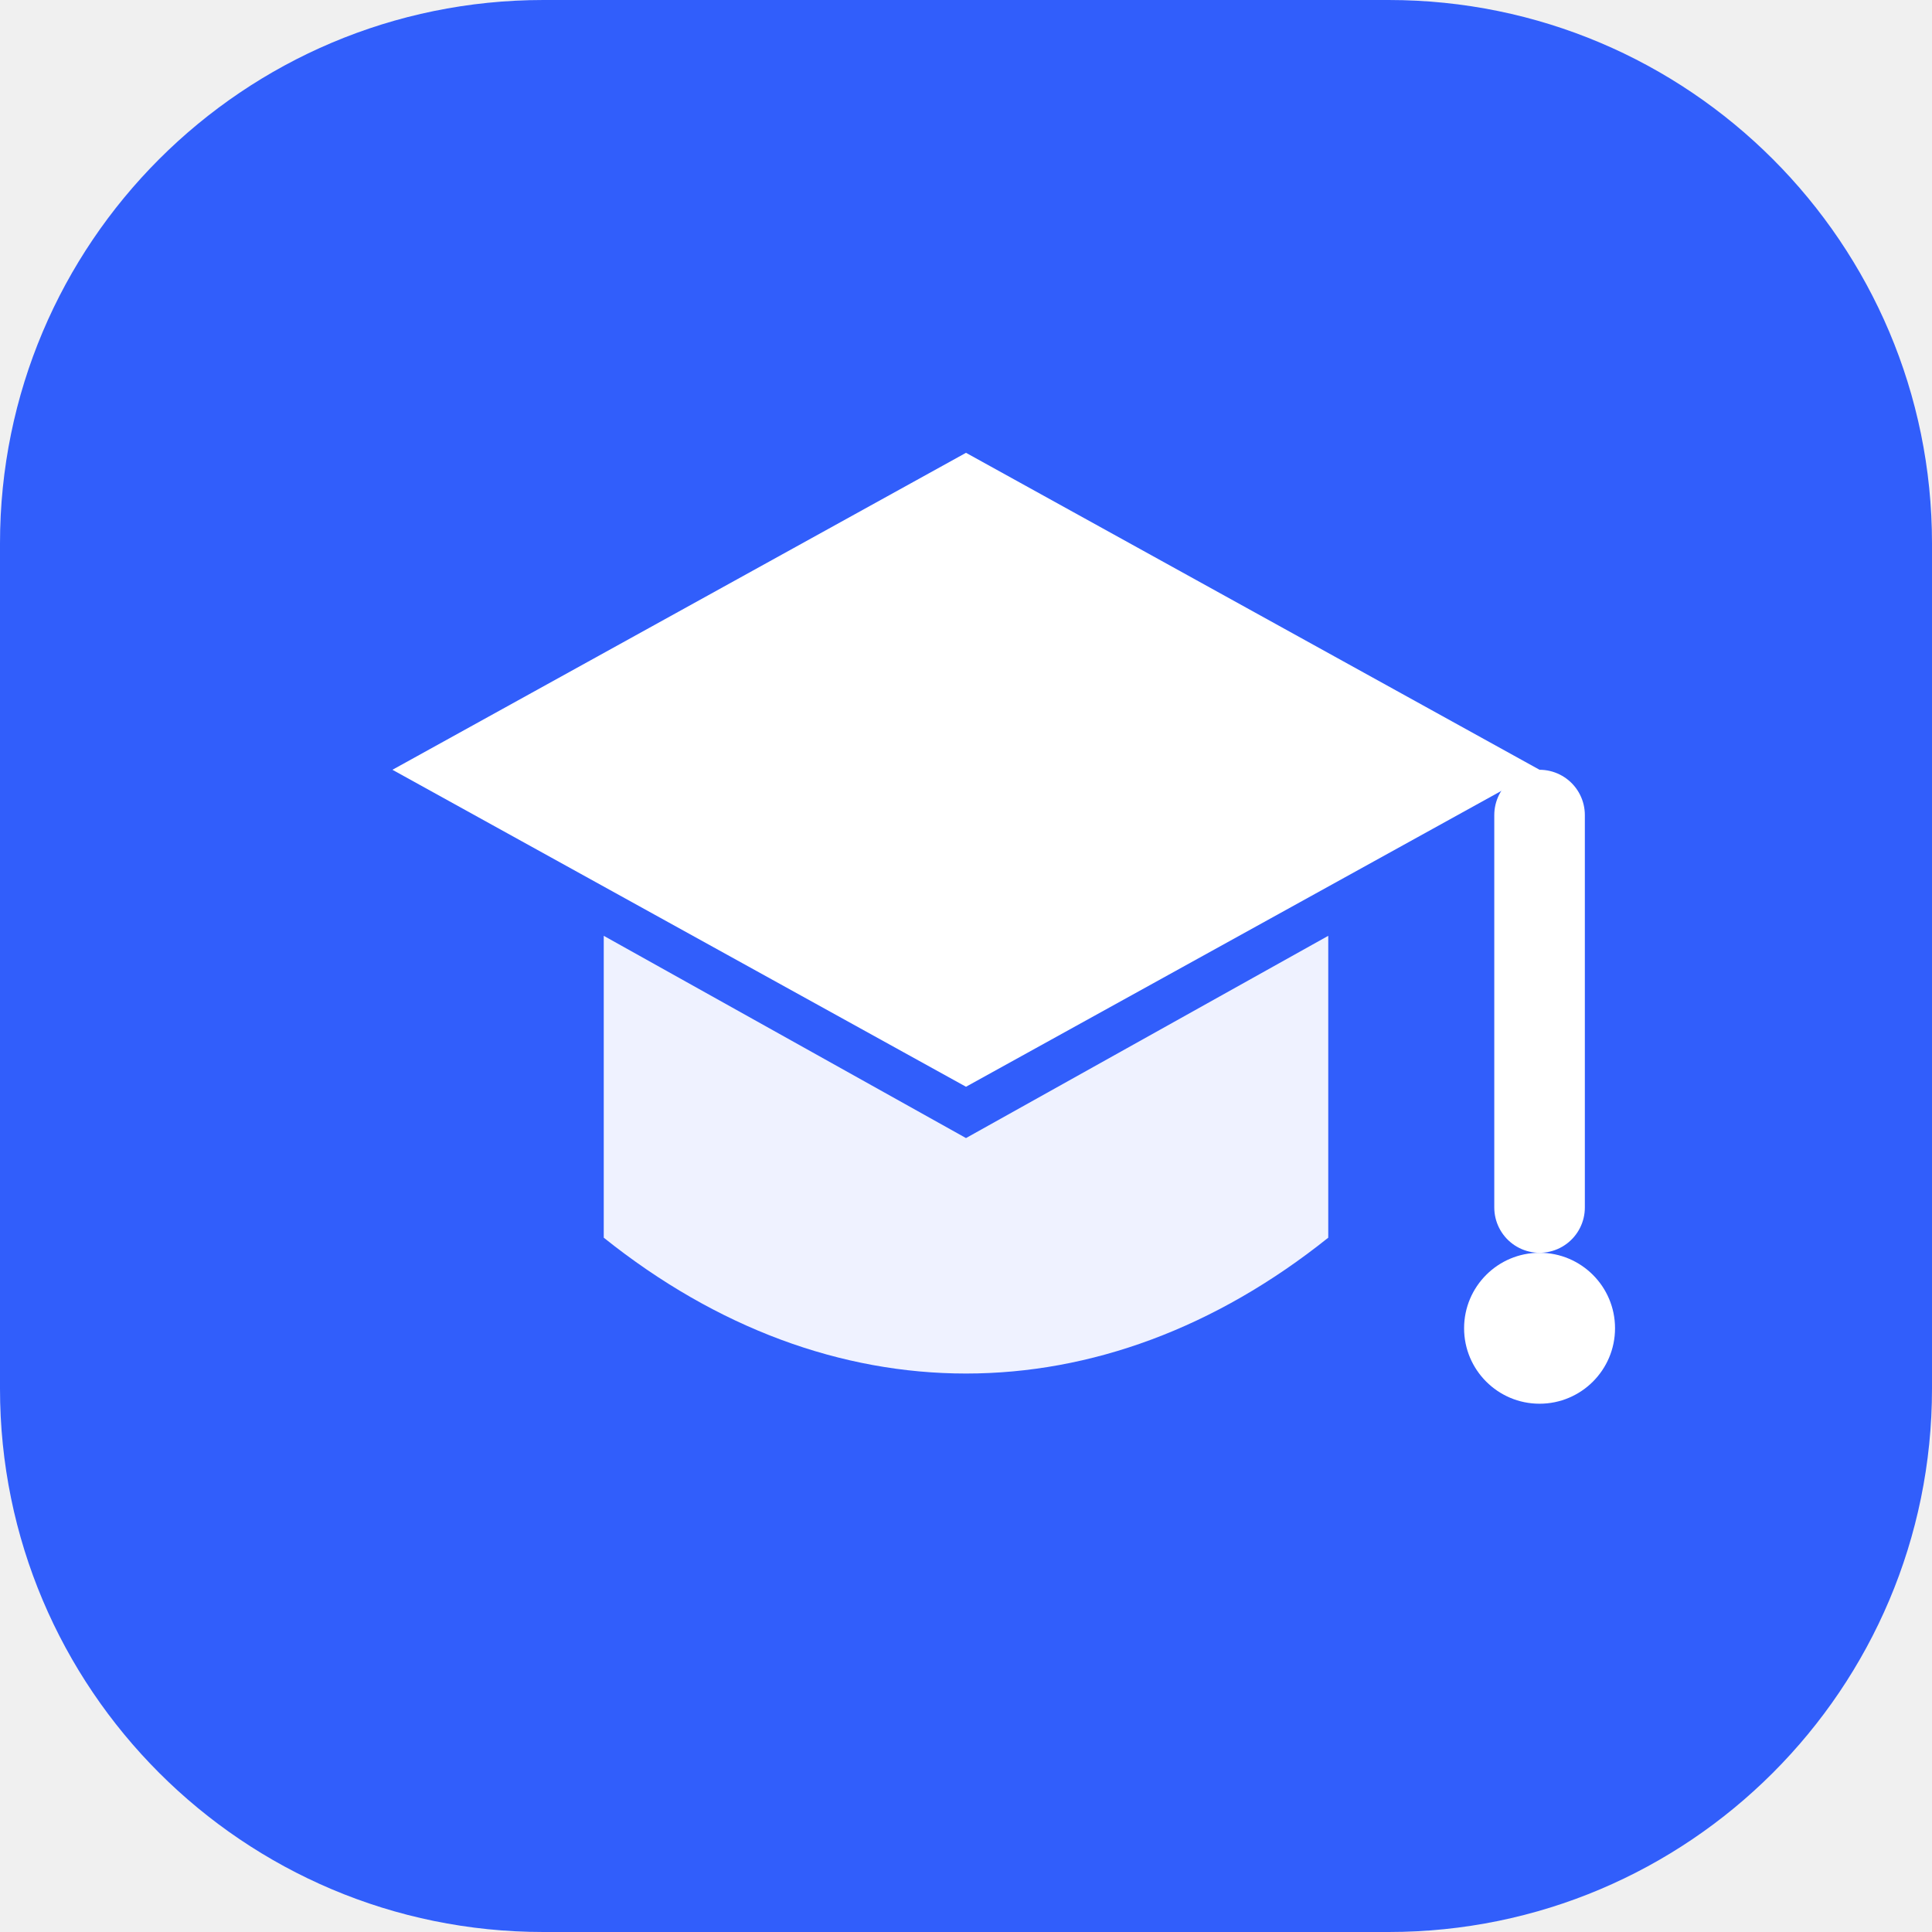
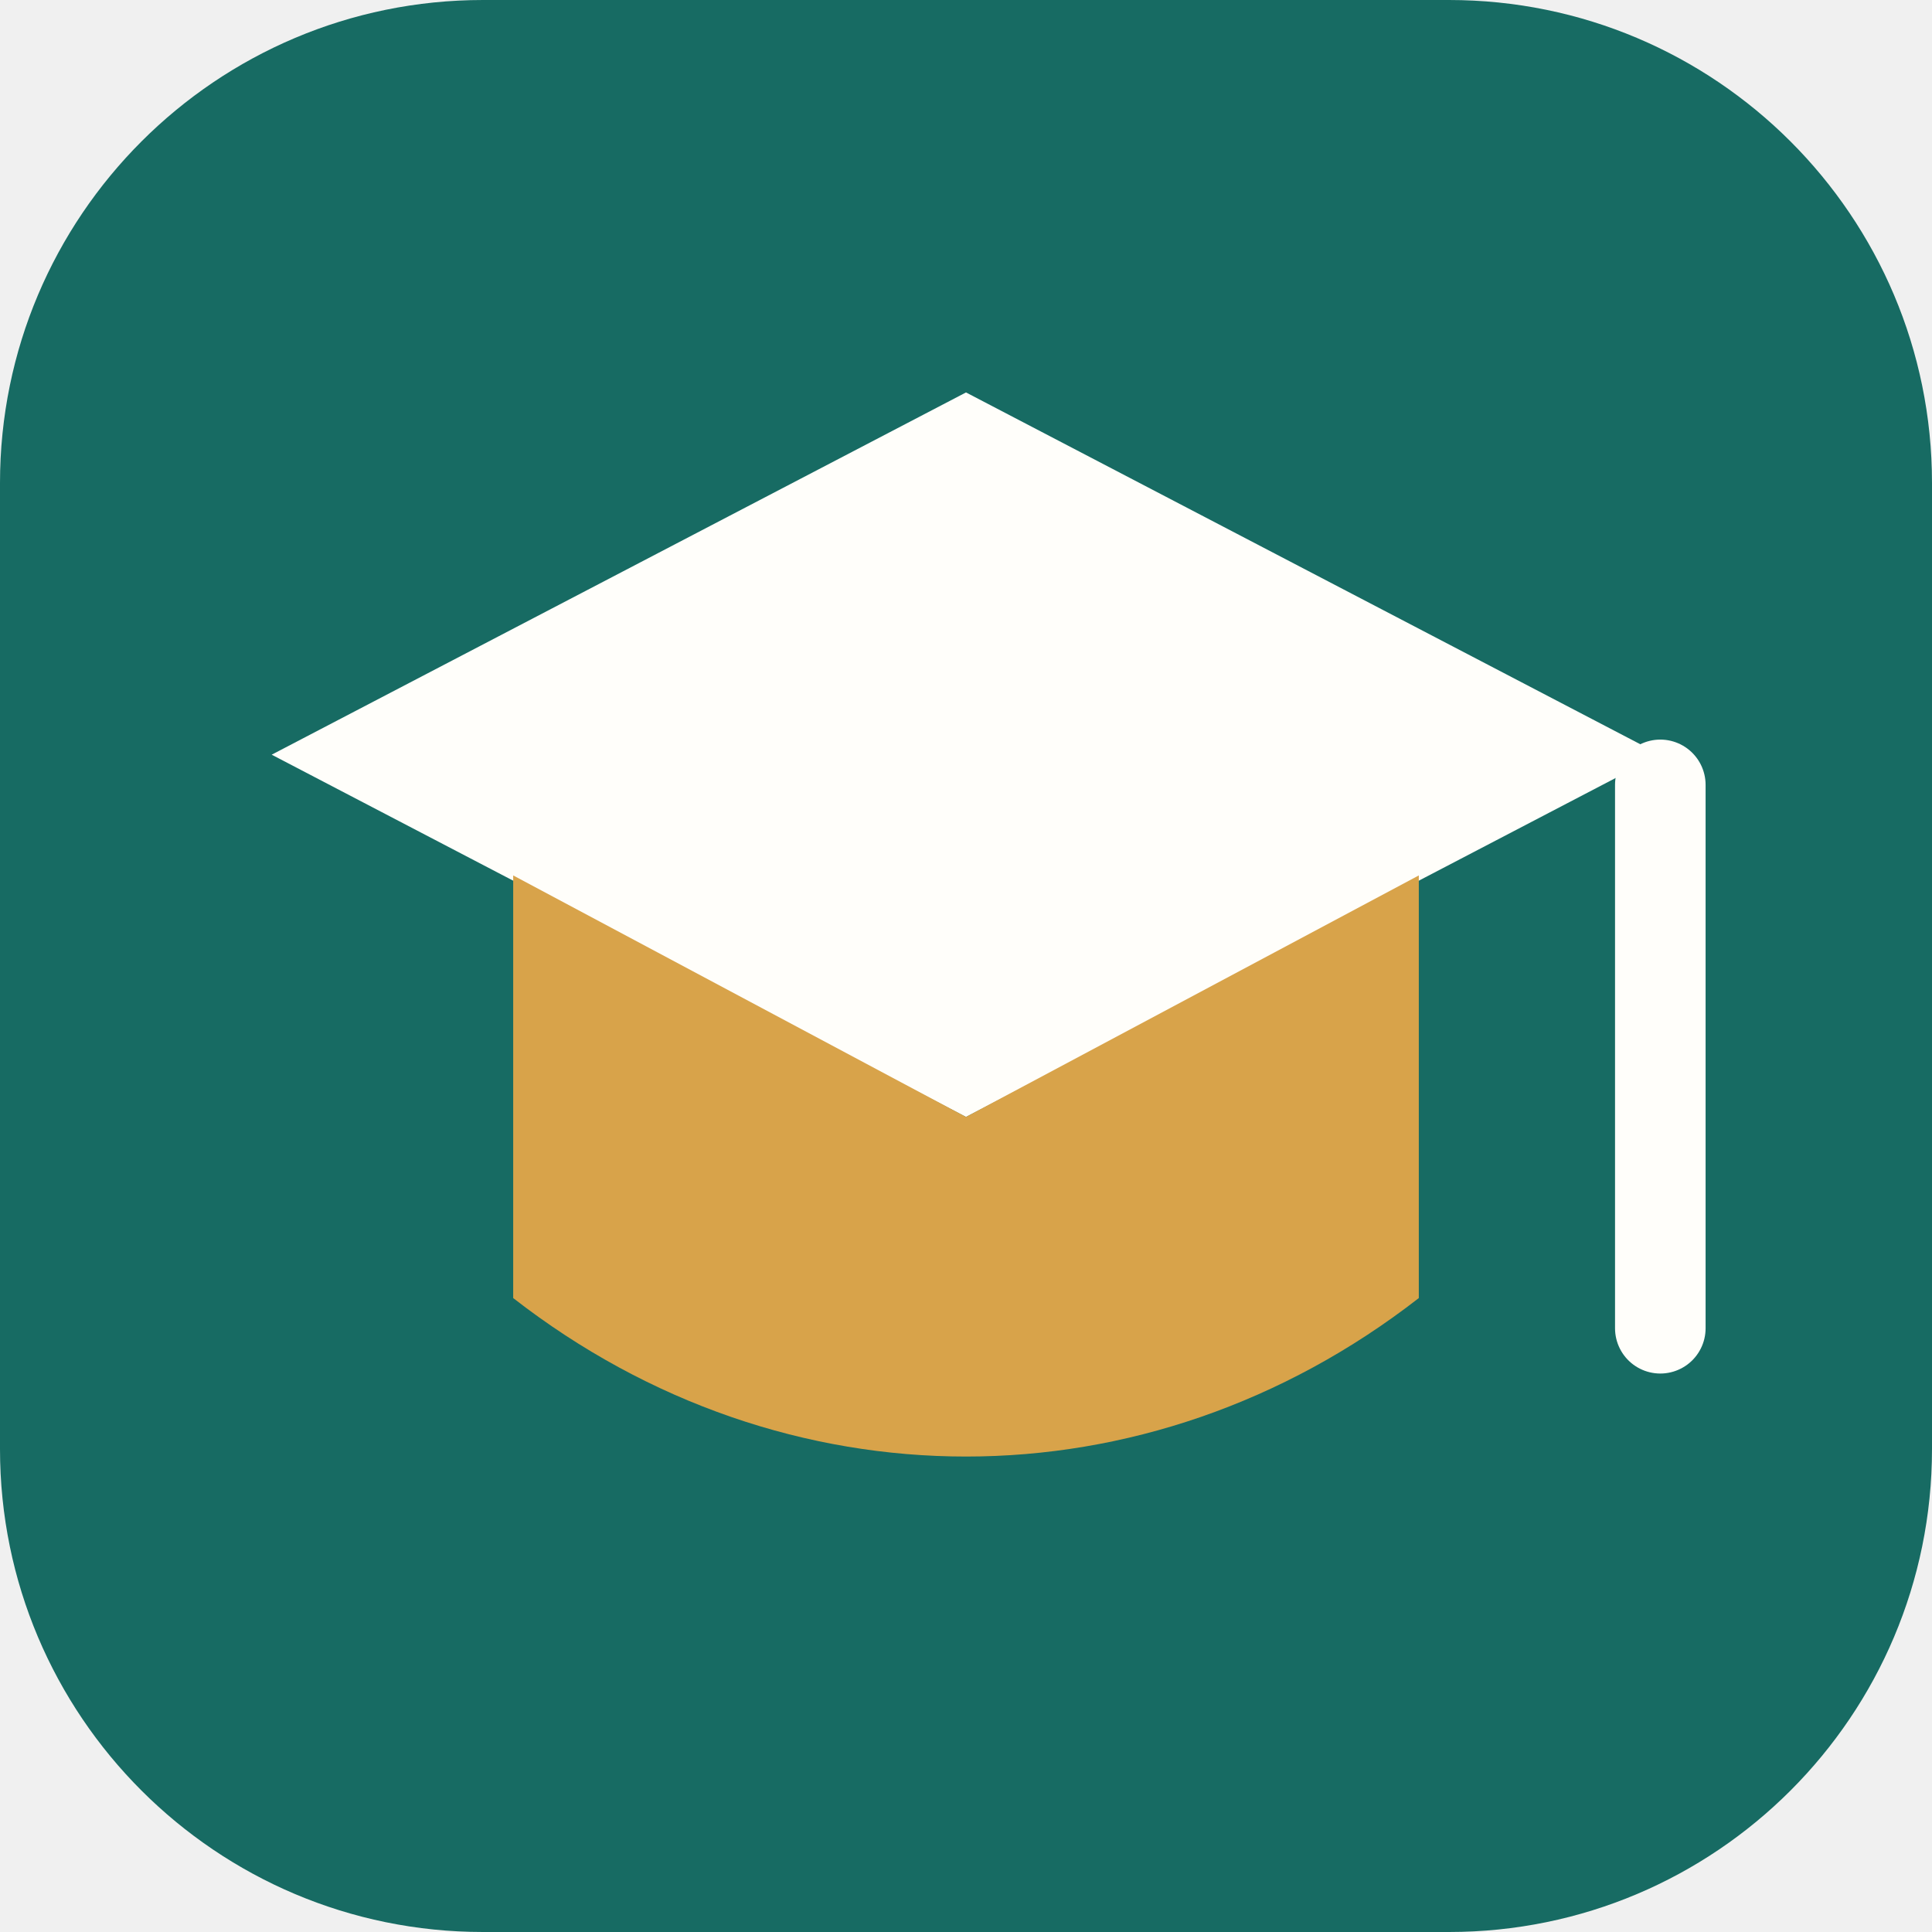
<svg xmlns="http://www.w3.org/2000/svg" viewBox="0 0 64 64">
-   <rect width="64" height="64" rx="18" fill="#315efb" />
-   <path d="M13 25.5 32 15l19 10.5L32 36 13 25.5Z" fill="white" />
-   <path d="M20 31v10c7.5 6 16.5 6 24 0V31l-12 6.7L20 31Z" fill="white" opacity=".92" />
-   <path d="M51 27v13" stroke="white" stroke-width="3" stroke-linecap="round" />
-   <circle cx="51" cy="44" r="2.5" fill="white" />
+   <rect width="64" height="64" rx="16" fill="#176b63" />
+   <path d="M9 25 32 13l23 12-23 12L9 25Z" fill="#fffefa" />
+   <path d="M17 29v14c9 7 21 7 30 0V29L32 37 17 29Z" fill="#d8a34a" />
+   <path d="M55 26v18" stroke="#fffefa" stroke-width="3" stroke-linecap="round" />
</svg>
